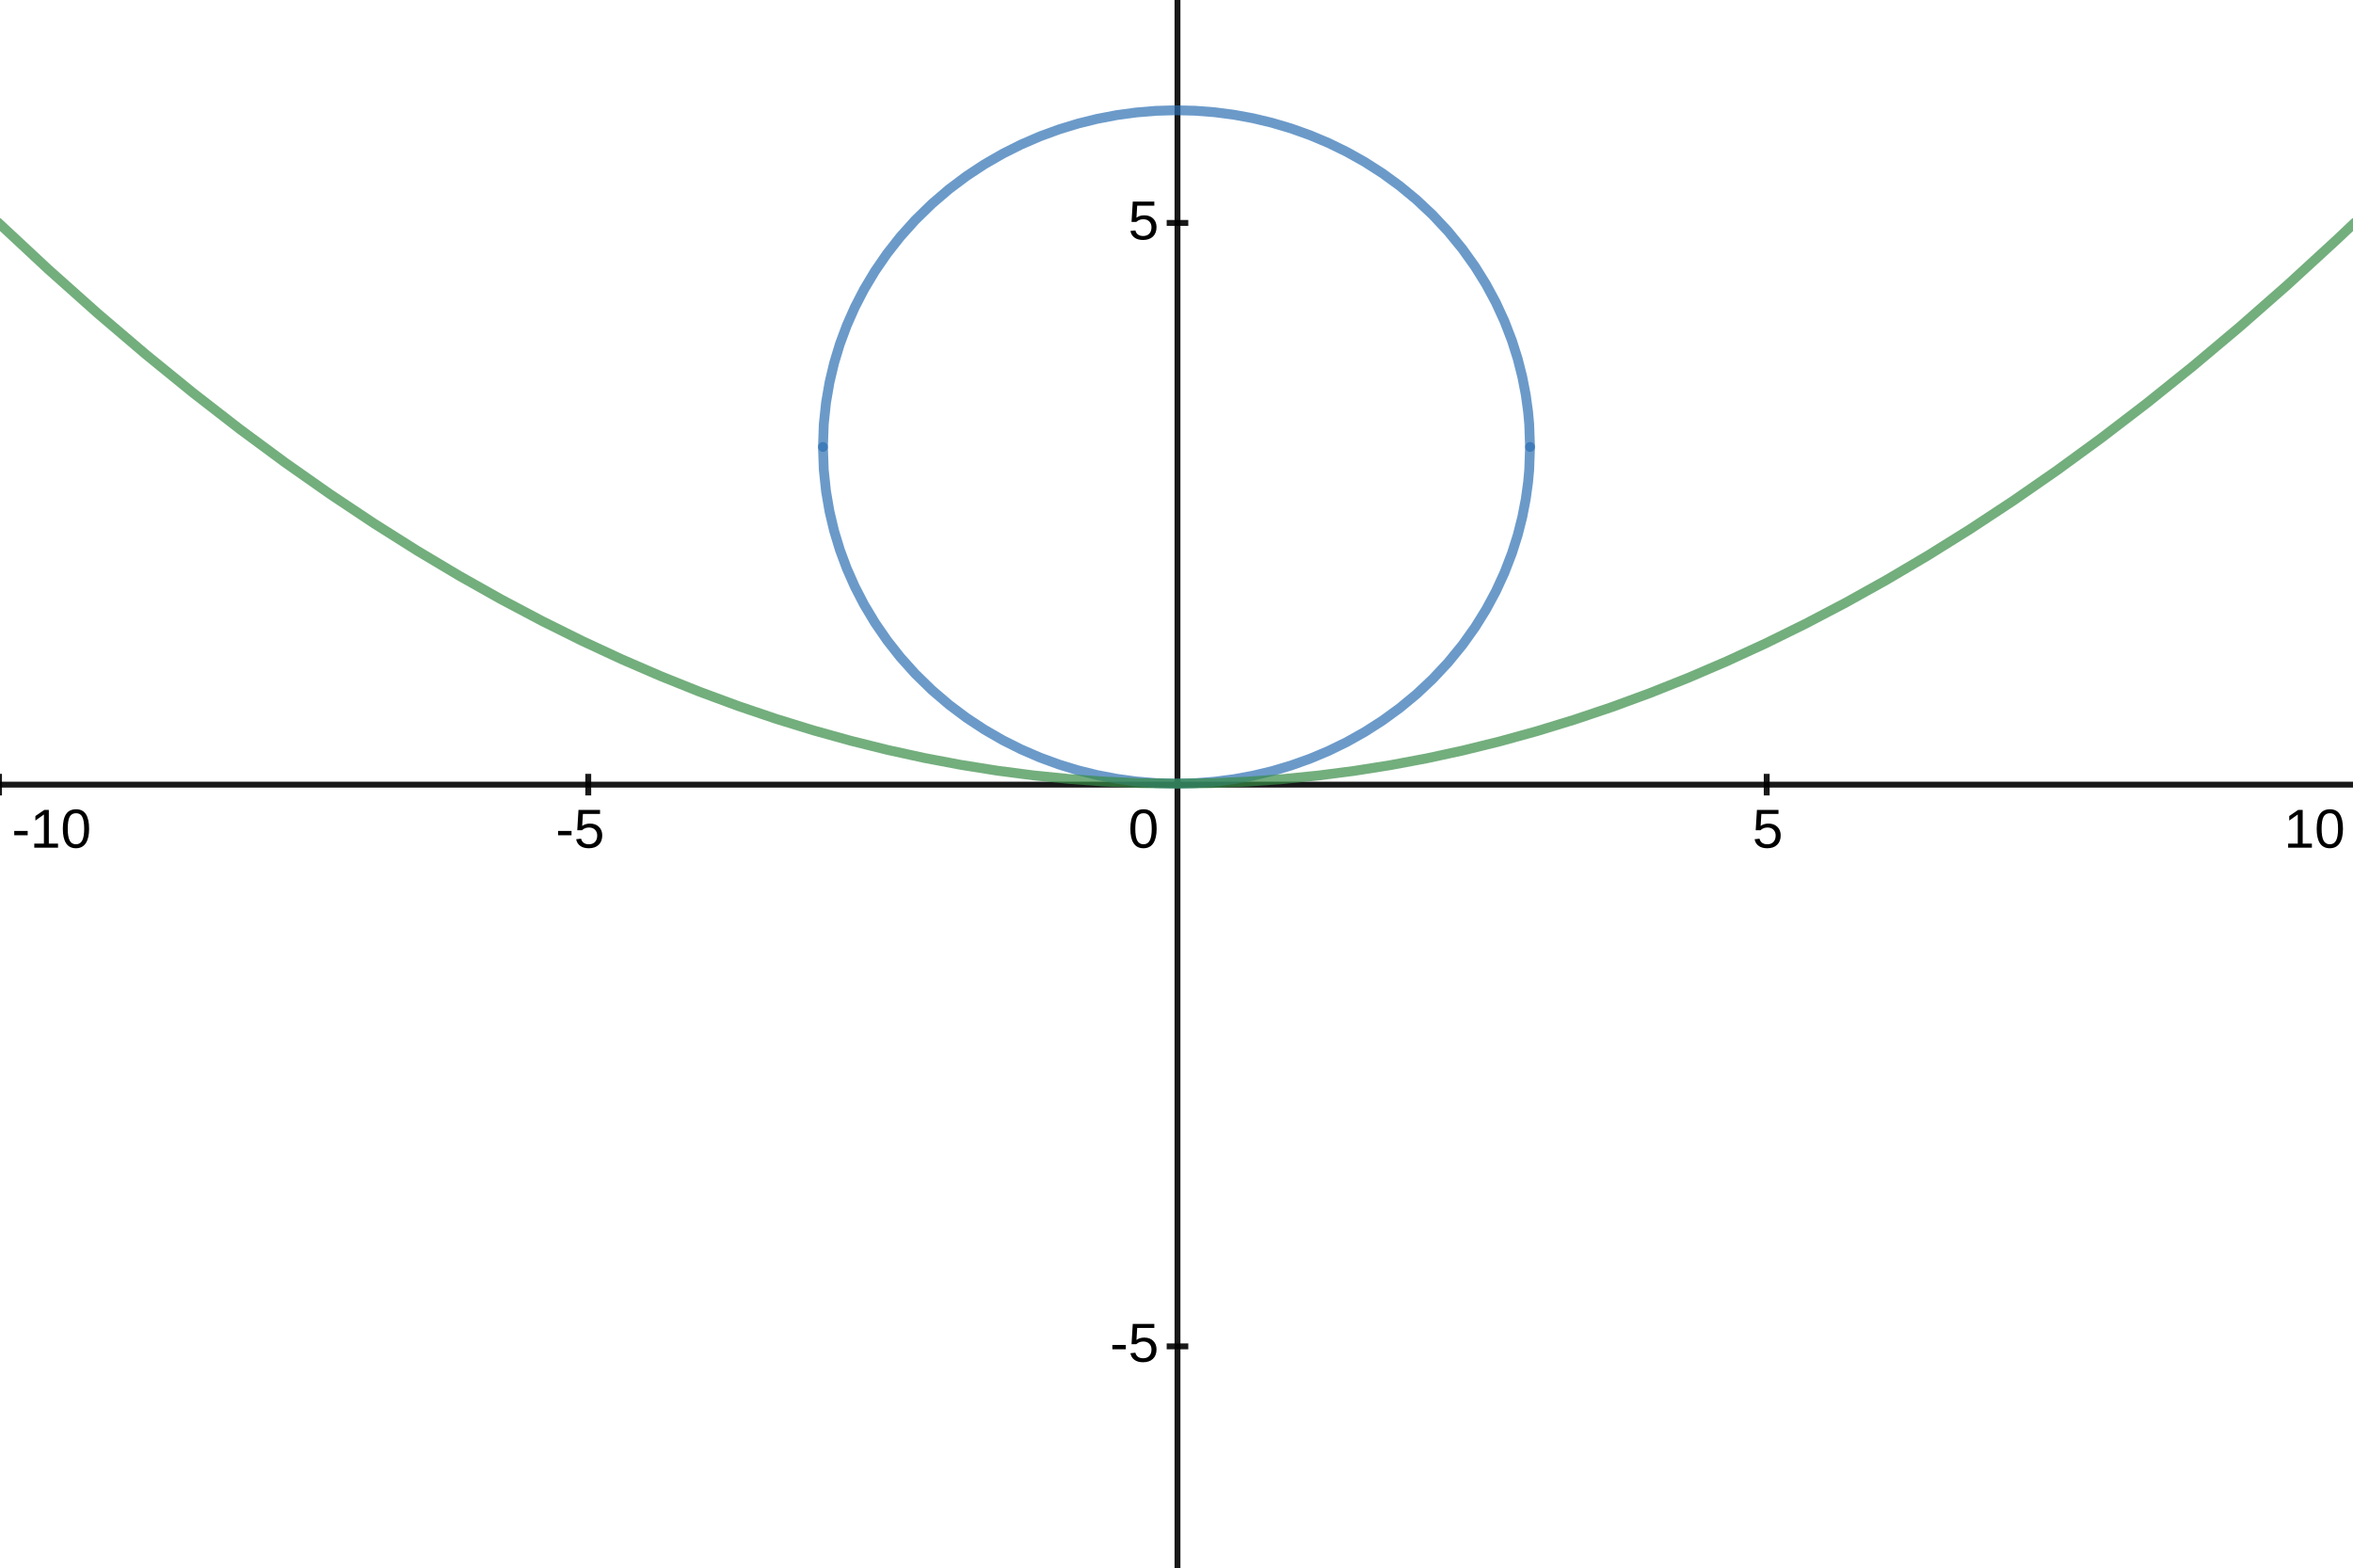
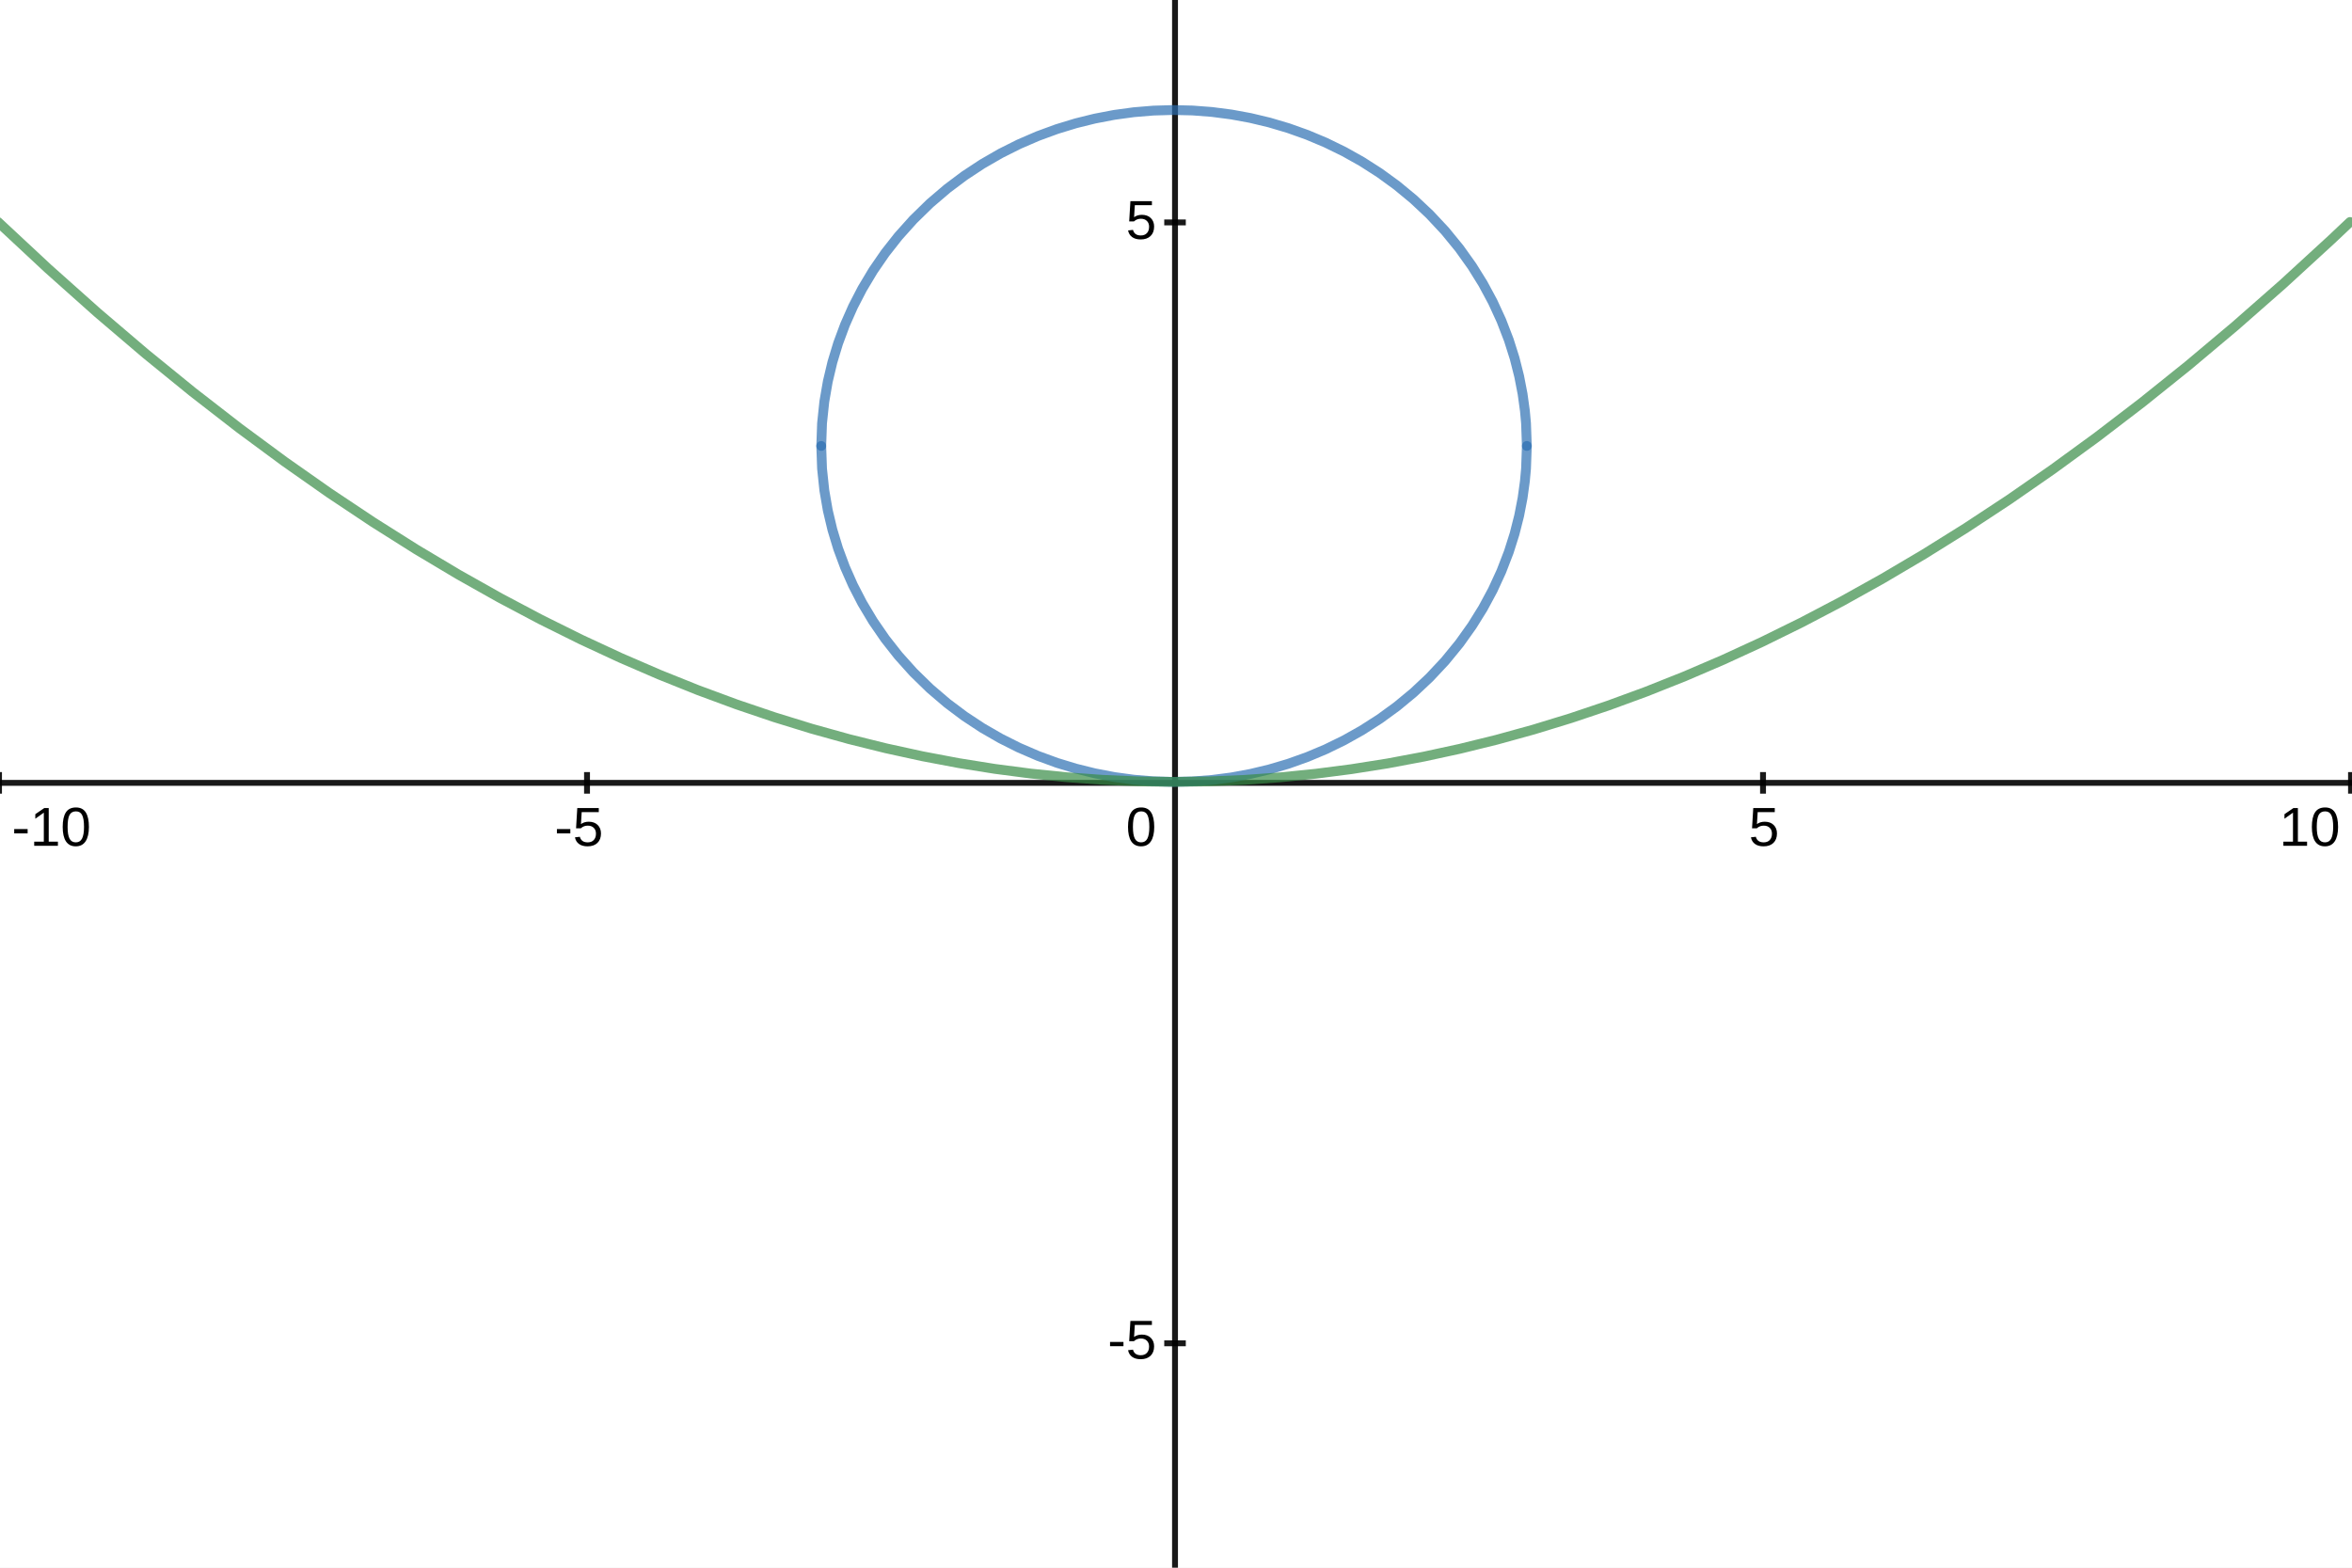
- <svg xmlns="http://www.w3.org/2000/svg" version="1.1" width="599" height="399">
+ <svg xmlns="http://www.w3.org/2000/svg" version="1.1" width="600" height="400">
  <defs />
  <g transform="scale(1,1)">
-     <g id="background-ad13cc38">
-       <rect fill="white" stroke="none" x="0" y="0" width="599.996" height="399.992" class="dcg-svg-background" />
+     <g id="background-3693cee2">
+       <rect fill="white" stroke="none" x="0" y="0" width="600" height="400" class="dcg-svg-background" />
    </g>
-     <g id="background-images-ad13cc38" />
-     <g id="graphpaper-ad13cc38">
-       <g id="axis-ad13cc38">
-         <path fill="none" stroke="rgb(0,0,0)" class="dcg-svg-axis-line" paint-order="fill stroke markers" d=" M 299.75 0 L 299.75 399.992" stroke-opacity="0.9" stroke-miterlimit="10" stroke-width="1.5" stroke-dasharray="" />
-         <path fill="none" stroke="rgb(0,0,0)" class="dcg-svg-axis-line" paint-order="fill stroke markers" d=" M 0 199.75 L 599.996 199.75" stroke-opacity="0.9" stroke-miterlimit="10" stroke-width="1.5" stroke-dasharray="" />
+     <g id="background-images-3693cee2" />
+     <g id="graphpaper-3693cee2">
+       <g id="axis-3693cee2">
+         <path fill="none" stroke="rgb(0,0,0)" class="dcg-svg-axis-line" paint-order="fill stroke markers" d=" M 299.75 0 L 299.75 400" stroke-opacity="0.9" stroke-miterlimit="10" stroke-width="1.5" stroke-dasharray="" />
+         <path fill="none" stroke="rgb(0,0,0)" class="dcg-svg-axis-line" paint-order="fill stroke markers" d=" M 0 199.75 L 600 199.75" stroke-opacity="0.9" stroke-miterlimit="10" stroke-width="1.5" stroke-dasharray="" />
        <g>
          <g class="dcg-svg-axis-value">
-             <text fill="none" stroke="#ffffff" font-family="Arial" font-size="14px" font-style="normal" font-weight="normal" text-decoration="normal" x="291.105" y="215.804" text-anchor="middle" stroke-miterlimit="2" stroke-width="3" stroke-dasharray="">0</text>
-             <text fill="#000000" stroke="none" font-family="Arial" font-size="14px" font-style="normal" font-weight="normal" text-decoration="normal" x="291.105" y="215.804" text-anchor="middle">0</text>
+             <text fill="none" stroke="#ffffff" font-family="Arial" font-size="14px" font-style="normal" font-weight="normal" text-decoration="normal" x="291.107" y="215.808" text-anchor="middle" stroke-miterlimit="2" stroke-width="3" stroke-dasharray="">0</text>
+             <text fill="#000000" stroke="none" font-family="Arial" font-size="14px" font-style="normal" font-weight="normal" text-decoration="normal" x="291.107" y="215.808" text-anchor="middle">0</text>
          </g>
          <g>
            <path fill="none" stroke="rgb(0,0,0)" class="dcg-svg-tickmark" paint-order="fill stroke markers" d=" M -0.25 197 L -0.25 202.5 M 149.75 197 L 149.75 202.5 M 449.75 197 L 449.75 202.5 M 599.75 197 L 599.75 202.5 M 297 342.75 L 302.5 342.75 M 297 56.75 L 302.5 56.75" stroke-opacity="0.9" stroke-miterlimit="2" stroke-width="1.5" stroke-dasharray="" />
          </g>
          <g class="dcg-svg-axis-value dcg-svg-offcenter-axis-value">
-             <text fill="none" stroke="#ffffff" font-family="Arial" font-size="14px" font-style="normal" font-weight="normal" text-decoration="normal" x="13.117" y="215.804" text-anchor="middle" stroke-miterlimit="2" stroke-width="3" stroke-dasharray="">-10</text>
-             <text fill="#000000" stroke="none" font-family="Arial" font-size="14px" font-style="normal" font-weight="normal" text-decoration="normal" x="13.117" y="215.804" text-anchor="middle">-10</text>
+             <text fill="none" stroke="#ffffff" font-family="Arial" font-size="14px" font-style="normal" font-weight="normal" text-decoration="normal" x="13.117" y="215.808" text-anchor="middle" stroke-miterlimit="2" stroke-width="3" stroke-dasharray="">-10</text>
+             <text fill="#000000" stroke="none" font-family="Arial" font-size="14px" font-style="normal" font-weight="normal" text-decoration="normal" x="13.117" y="215.808" text-anchor="middle">-10</text>
          </g>
          <g class="dcg-svg-axis-value">
-             <text fill="none" stroke="#ffffff" font-family="Arial" font-size="14px" font-style="normal" font-weight="normal" text-decoration="normal" x="147.668" y="215.804" text-anchor="middle" stroke-miterlimit="2" stroke-width="3" stroke-dasharray="">-5</text>
-             <text fill="#000000" stroke="none" font-family="Arial" font-size="14px" font-style="normal" font-weight="normal" text-decoration="normal" x="147.668" y="215.804" text-anchor="middle">-5</text>
+             <text fill="none" stroke="#ffffff" font-family="Arial" font-size="14px" font-style="normal" font-weight="normal" text-decoration="normal" x="147.669" y="215.808" text-anchor="middle" stroke-miterlimit="2" stroke-width="3" stroke-dasharray="">-5</text>
+             <text fill="#000000" stroke="none" font-family="Arial" font-size="14px" font-style="normal" font-weight="normal" text-decoration="normal" x="147.669" y="215.808" text-anchor="middle">-5</text>
          </g>
          <g class="dcg-svg-axis-value">
-             <text fill="none" stroke="#ffffff" font-family="Arial" font-size="14px" font-style="normal" font-weight="normal" text-decoration="normal" x="449.997" y="215.804" text-anchor="middle" stroke-miterlimit="2" stroke-width="3" stroke-dasharray="">5</text>
-             <text fill="#000000" stroke="none" font-family="Arial" font-size="14px" font-style="normal" font-weight="normal" text-decoration="normal" x="449.997" y="215.804" text-anchor="middle">5</text>
+             <text fill="none" stroke="#ffffff" font-family="Arial" font-size="14px" font-style="normal" font-weight="normal" text-decoration="normal" x="450" y="215.808" text-anchor="middle" stroke-miterlimit="2" stroke-width="3" stroke-dasharray="">5</text>
+             <text fill="#000000" stroke="none" font-family="Arial" font-size="14px" font-style="normal" font-weight="normal" text-decoration="normal" x="450" y="215.808" text-anchor="middle">5</text>
          </g>
          <g class="dcg-svg-axis-value dcg-svg-offcenter-axis-value">
-             <text fill="none" stroke="#ffffff" font-family="Arial" font-size="14px" font-style="normal" font-weight="normal" text-decoration="normal" x="589.21" y="215.804" text-anchor="middle" stroke-miterlimit="2" stroke-width="3" stroke-dasharray="">10</text>
-             <text fill="#000000" stroke="none" font-family="Arial" font-size="14px" font-style="normal" font-weight="normal" text-decoration="normal" x="589.21" y="215.804" text-anchor="middle">10</text>
+             <text fill="none" stroke="#ffffff" font-family="Arial" font-size="14px" font-style="normal" font-weight="normal" text-decoration="normal" x="589.214" y="215.808" text-anchor="middle" stroke-miterlimit="2" stroke-width="3" stroke-dasharray="">10</text>
+             <text fill="#000000" stroke="none" font-family="Arial" font-size="14px" font-style="normal" font-weight="normal" text-decoration="normal" x="589.214" y="215.808" text-anchor="middle">10</text>
          </g>
          <g class="dcg-svg-axis-value">
-             <text fill="none" stroke="#ffffff" font-family="Arial" font-size="14px" font-style="normal" font-weight="normal" text-decoration="normal" x="288.774" y="346.658" text-anchor="middle" stroke-miterlimit="2" stroke-width="3" stroke-dasharray="">-5</text>
-             <text fill="#000000" stroke="none" font-family="Arial" font-size="14px" font-style="normal" font-weight="normal" text-decoration="normal" x="288.774" y="346.658" text-anchor="middle">-5</text>
+             <text fill="none" stroke="#ffffff" font-family="Arial" font-size="14px" font-style="normal" font-weight="normal" text-decoration="normal" x="288.776" y="346.665" text-anchor="middle" stroke-miterlimit="2" stroke-width="3" stroke-dasharray="">-5</text>
+             <text fill="#000000" stroke="none" font-family="Arial" font-size="14px" font-style="normal" font-weight="normal" text-decoration="normal" x="288.776" y="346.665" text-anchor="middle">-5</text>
          </g>
          <g class="dcg-svg-axis-value">
-             <text fill="none" stroke="#ffffff" font-family="Arial" font-size="14px" font-style="normal" font-weight="normal" text-decoration="normal" x="291.105" y="60.95" text-anchor="middle" stroke-miterlimit="2" stroke-width="3" stroke-dasharray="">5</text>
-             <text fill="#000000" stroke="none" font-family="Arial" font-size="14px" font-style="normal" font-weight="normal" text-decoration="normal" x="291.105" y="60.95" text-anchor="middle">5</text>
+             <text fill="none" stroke="#ffffff" font-family="Arial" font-size="14px" font-style="normal" font-weight="normal" text-decoration="normal" x="291.107" y="60.951" text-anchor="middle" stroke-miterlimit="2" stroke-width="3" stroke-dasharray="">5</text>
+             <text fill="#000000" stroke="none" font-family="Arial" font-size="14px" font-style="normal" font-weight="normal" text-decoration="normal" x="291.107" y="60.951" text-anchor="middle">5</text>
          </g>
        </g>
      </g>
    </g>
-     <g id="expressions-ad13cc38">
+     <g id="expressions-3693cee2">
      <path fill="#2d70b3" stroke="none" paint-order="stroke fill markers" d="" fill-opacity="0.4" />
      <path fill="#2d70b3" stroke="none" paint-order="stroke fill markers" d="" fill-opacity="0.4" />
      <g>
-         <path fill="none" stroke="#2d70b3" class="dcg-svg-curve" paint-order="fill stroke markers" d=" M 209.499 113.783 L 209.499 113.783 L 209.704 108 L 210.29 102.444 L 211.168 97.349 L 212.34 92.415 L 213.805 87.586 L 215.563 82.852 L 217.614 78.214 L 219.957 73.68 L 222.741 69.03 L 225.817 64.564 L 229.186 60.28 L 232.994 56.032 L 237.242 51.886 L 241.637 48.132 L 246.031 44.835 L 250.572 41.842 L 255.26 39.14 L 259.947 36.791 L 264.781 34.704 L 269.615 32.933 L 274.449 31.457 L 279.283 30.261 L 284.264 29.308 L 289.244 28.629 L 294.225 28.218 L 299.205 28.071 L 304.185 28.187 L 309.166 28.567 L 314.146 29.214 L 318.98 30.103 L 323.814 31.259 L 328.648 32.691 L 333.482 34.416 L 338.17 36.387 L 342.857 38.674 L 347.398 41.219 L 351.939 44.125 L 356.333 47.325 L 360.581 50.836 L 364.683 54.684 L 368.638 58.912 L 372.3 63.391 L 375.523 67.91 L 378.306 72.389 L 380.796 77.015 L 382.993 81.792 L 384.898 86.733 L 386.363 91.359 L 387.534 95.98 L 388.413 100.52 L 388.999 104.779 L 389.292 108 L 389.497 113.783" stroke-linecap="round" stroke-linejoin="round" stroke-miterlimit="10" stroke-width="2.5" stroke-opacity="0.7" stroke-dasharray="" />
+         <path fill="none" stroke="#2d70b3" class="dcg-svg-curve" paint-order="fill stroke markers" d=" M 209.5 113.786 L 209.5 113.786 L 209.705 108.003 L 210.291 102.446 L 211.17 97.351 L 212.342 92.417 L 213.807 87.588 L 215.564 82.854 L 217.615 78.216 L 219.959 73.681 L 222.742 69.032 L 225.818 64.565 L 229.188 60.281 L 232.996 56.033 L 237.244 51.887 L 241.639 48.133 L 246.033 44.836 L 250.574 41.843 L 255.262 39.141 L 259.949 36.792 L 264.783 34.705 L 269.617 32.934 L 274.451 31.458 L 279.285 30.262 L 284.266 29.308 L 289.246 28.63 L 294.227 28.219 L 299.207 28.072 L 304.188 28.188 L 309.168 28.567 L 314.148 29.214 L 318.982 30.104 L 323.816 31.259 L 328.65 32.692 L 333.484 34.417 L 338.172 36.388 L 342.859 38.675 L 347.4 41.22 L 351.941 44.126 L 356.336 47.326 L 360.584 50.837 L 364.686 54.686 L 368.641 58.914 L 372.303 63.393 L 375.525 67.912 L 378.309 72.39 L 380.799 77.017 L 382.996 81.794 L 384.9 86.735 L 386.365 91.361 L 387.537 95.982 L 388.416 100.523 L 389.002 104.781 L 389.295 108.003 L 389.5 113.786" stroke-linecap="round" stroke-linejoin="round" stroke-miterlimit="10" stroke-width="2.5" stroke-opacity="0.7" stroke-dasharray="" />
      </g>
      <g>
-         <path fill="none" stroke="#2d70b3" class="dcg-svg-curve" paint-order="fill stroke markers" d=" M 209.499 113.783 L 209.499 113.783 L 209.704 119.566 L 210.29 125.122 L 211.168 130.218 L 212.34 135.152 L 213.805 139.98 L 215.563 144.714 L 217.614 149.352 L 219.957 153.887 L 222.741 158.537 L 225.817 163.003 L 229.186 167.287 L 232.994 171.535 L 237.242 175.681 L 241.637 179.435 L 246.031 182.731 L 250.572 185.724 L 255.26 188.427 L 259.947 190.776 L 264.781 192.862 L 269.615 194.633 L 274.449 196.109 L 279.283 197.306 L 284.264 198.259 L 289.244 198.938 L 294.225 199.348 L 299.205 199.495 L 304.185 199.379 L 309.166 199 L 314.146 198.353 L 318.98 197.463 L 323.814 196.308 L 328.648 194.875 L 333.482 193.15 L 338.17 191.18 L 342.857 188.893 L 347.398 186.348 L 351.939 183.442 L 356.333 180.242 L 360.581 176.731 L 364.683 172.882 L 368.638 168.654 L 372.3 164.175 L 375.523 159.656 L 378.306 155.178 L 380.796 150.551 L 382.993 145.775 L 384.898 140.834 L 386.363 136.208 L 387.534 131.587 L 388.413 127.046 L 388.999 122.788 L 389.292 119.566 L 389.497 113.783" stroke-linecap="round" stroke-linejoin="round" stroke-miterlimit="10" stroke-width="2.5" stroke-opacity="0.7" stroke-dasharray="" />
+         <path fill="none" stroke="#2d70b3" class="dcg-svg-curve" paint-order="fill stroke markers" d=" M 209.5 113.786 L 209.5 113.786 L 209.705 119.569 L 210.291 125.125 L 211.17 130.221 L 212.342 135.155 L 213.807 139.983 L 215.564 144.717 L 217.615 149.355 L 219.959 153.89 L 222.742 158.54 L 225.818 163.007 L 229.188 167.29 L 232.996 171.538 L 237.244 175.685 L 241.639 179.438 L 246.033 182.735 L 250.574 185.728 L 255.262 188.431 L 259.949 190.78 L 264.783 192.866 L 269.617 194.637 L 274.451 196.113 L 279.285 197.31 L 284.266 198.263 L 289.246 198.942 L 294.227 199.353 L 299.207 199.5 L 304.188 199.384 L 309.168 199.004 L 314.148 198.357 L 318.982 197.468 L 323.816 196.312 L 328.65 194.879 L 333.484 193.154 L 338.172 191.184 L 342.859 188.897 L 347.4 186.352 L 351.941 183.446 L 356.336 180.246 L 360.584 176.735 L 364.686 172.886 L 368.641 168.658 L 372.303 164.179 L 375.525 159.66 L 378.309 155.181 L 380.799 150.554 L 382.996 145.778 L 384.9 140.837 L 386.365 136.211 L 387.537 131.59 L 388.416 127.049 L 389.002 122.791 L 389.295 119.569 L 389.5 113.786" stroke-linecap="round" stroke-linejoin="round" stroke-miterlimit="10" stroke-width="2.5" stroke-opacity="0.7" stroke-dasharray="" />
      </g>
      <path fill="#388c46" stroke="none" paint-order="stroke fill markers" d="" fill-opacity="0.4" />
      <g>
-         <path fill="none" stroke="#388c46" class="dcg-svg-curve" paint-order="fill stroke markers" d=" M -0.5 56.642 L -0.5 56.642 L 12.244 68.521 L 24.842 79.757 L 37.146 90.245 L 49.158 100.02 L 61.023 109.226 L 72.595 117.774 L 84.021 125.797 L 95.154 133.216 L 106.14 140.151 L 116.98 146.618 L 127.526 152.553 L 137.927 158.059 L 148.181 163.152 L 158.288 167.845 L 168.249 172.153 L 178.063 176.089 L 187.878 179.72 L 197.546 182.997 L 207.067 185.935 L 216.588 188.585 L 225.963 190.913 L 235.338 192.962 L 244.567 194.706 L 253.795 196.18 L 263.024 197.384 L 272.106 198.305 L 281.188 198.964 L 290.269 199.361 L 299.351 199.496 L 308.433 199.369 L 317.515 198.98 L 326.597 198.33 L 335.679 197.418 L 344.761 196.244 L 353.99 194.783 L 363.218 193.051 L 372.447 191.049 L 381.822 188.738 L 391.197 186.149 L 400.718 183.233 L 410.239 180.03 L 419.907 176.483 L 429.722 172.578 L 439.536 168.368 L 449.497 163.782 L 459.604 158.807 L 469.858 153.429 L 480.258 147.632 L 490.805 141.403 L 501.498 134.728 L 512.485 127.491 L 523.617 119.767 L 534.897 111.54 L 546.469 102.68 L 558.188 93.274 L 570.199 83.18 L 582.357 72.498 L 594.808 61.071 L 599.496 56.642" stroke-linecap="round" stroke-linejoin="round" stroke-miterlimit="10" stroke-width="2.5" stroke-opacity="0.7" stroke-dasharray="" />
+         <path fill="none" stroke="#388c46" class="dcg-svg-curve" paint-order="fill stroke markers" d=" M -0.5 56.643 L -0.5 56.643 L 12.244 68.522 L 24.842 79.759 L 37.146 90.247 L 49.158 100.022 L 61.023 109.228 L 72.596 117.777 L 84.021 125.8 L 95.154 133.219 L 106.141 140.154 L 116.98 146.622 L 127.527 152.556 L 137.928 158.063 L 148.182 163.155 L 158.289 167.848 L 168.25 172.156 L 178.064 176.093 L 187.879 179.723 L 197.547 183.001 L 207.068 185.939 L 216.59 188.589 L 225.965 190.917 L 235.34 192.966 L 244.568 194.71 L 253.797 196.184 L 263.025 197.388 L 272.107 198.309 L 281.189 198.968 L 290.271 199.365 L 299.354 199.5 L 308.436 199.373 L 317.518 198.985 L 326.6 198.334 L 335.682 197.422 L 344.764 196.248 L 353.992 194.787 L 363.221 193.055 L 372.449 191.053 L 381.824 188.742 L 391.199 186.153 L 400.721 183.237 L 410.242 180.034 L 419.91 176.486 L 429.725 172.582 L 439.539 168.372 L 449.5 163.786 L 459.607 158.81 L 469.861 153.432 L 480.262 147.635 L 490.809 141.406 L 501.502 134.73 L 512.488 127.494 L 523.621 119.769 L 534.9 111.542 L 546.473 102.682 L 558.191 93.276 L 570.203 83.182 L 582.361 72.499 L 594.812 61.072 L 599.5 56.643" stroke-linecap="round" stroke-linejoin="round" stroke-miterlimit="10" stroke-width="2.5" stroke-opacity="0.7" stroke-dasharray="" />
      </g>
    </g>
-     <g id="labels-ad13cc38" />
+     <g id="labels-3693cee2" />
  </g>
</svg>
